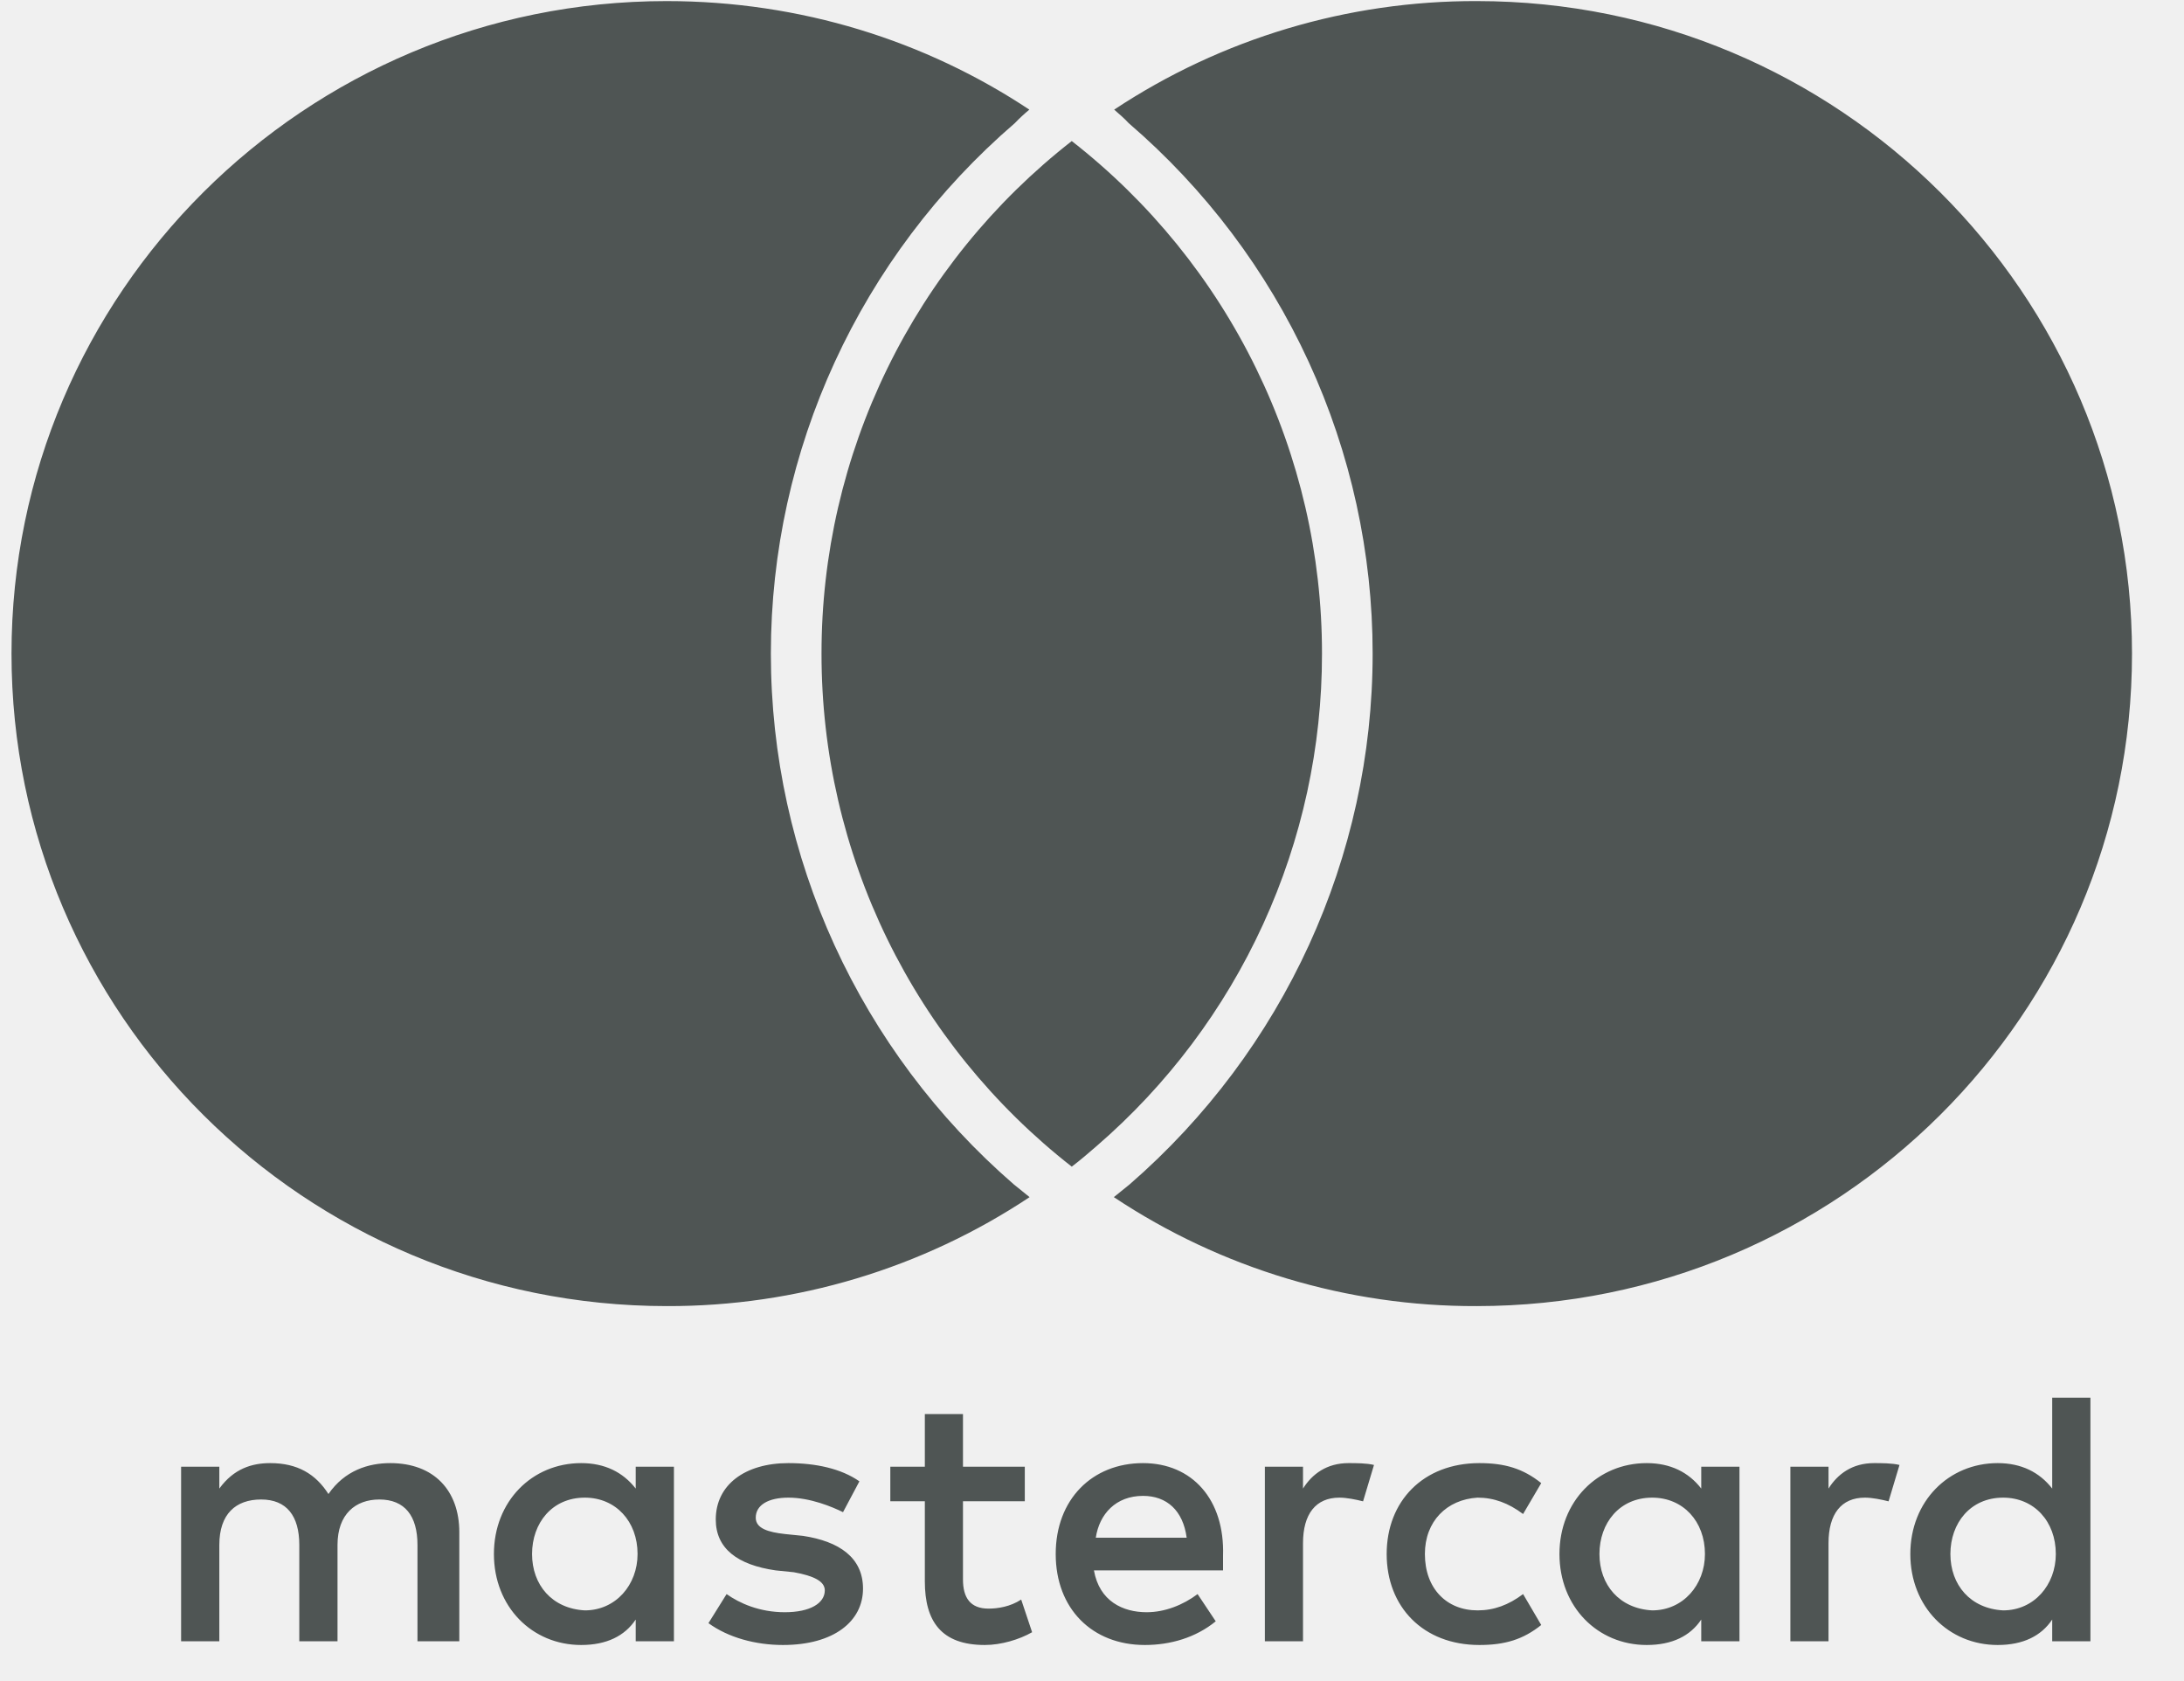
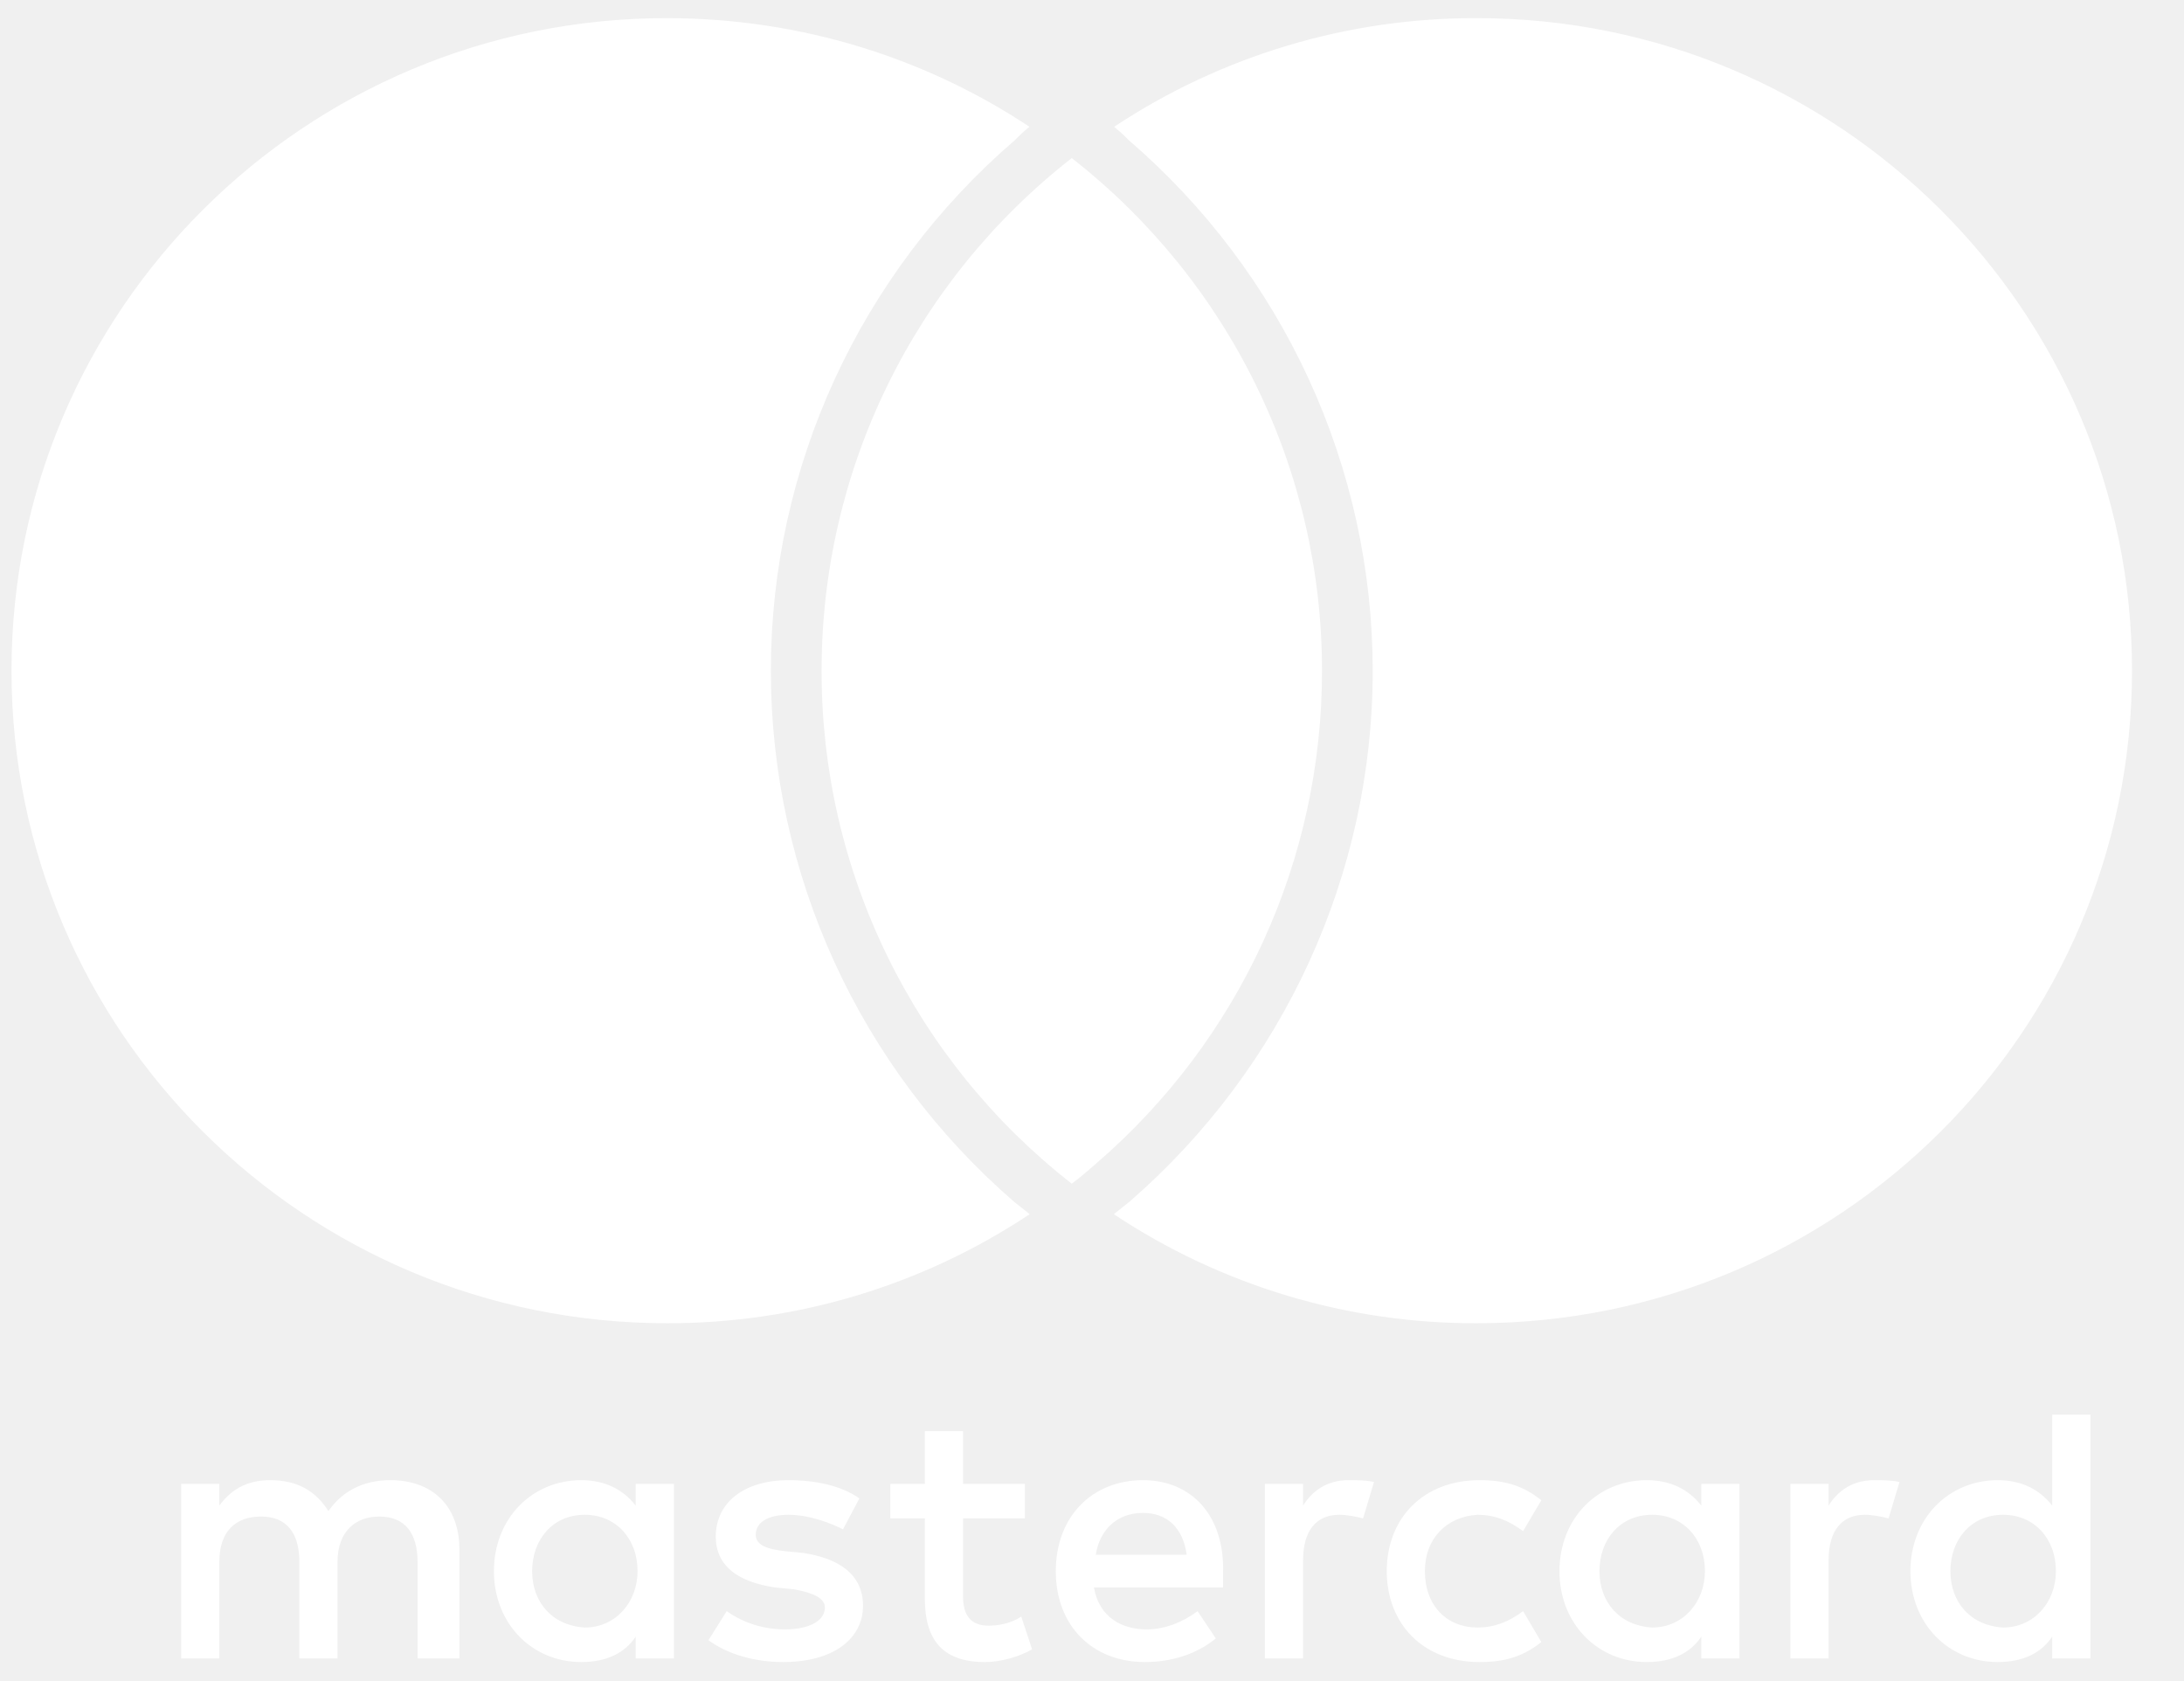
<svg xmlns="http://www.w3.org/2000/svg" width="26" height="20" viewBox="0 0 26 20" fill="none">
-   <path d="M12.069 14.098L12.257 14.25C10.979 15.099 9.476 15.551 7.94 15.547C3.629 15.547 0.137 12.073 0.137 7.78C0.137 3.491 3.629 0.013 7.935 0.013C9.534 0.013 11.021 0.487 12.254 1.305C12.193 1.356 12.135 1.409 12.081 1.466C10.237 3.053 9.177 5.357 9.177 7.78C9.177 10.203 10.233 12.507 12.069 14.098H12.069ZM17.583 0.013C16.047 0.008 14.543 0.458 13.264 1.305C13.326 1.359 13.388 1.412 13.437 1.466C14.348 2.249 15.079 3.218 15.58 4.308C16.081 5.397 16.341 6.582 16.341 7.78C16.341 10.199 15.285 12.503 13.448 14.098C13.386 14.149 13.323 14.2 13.26 14.25C14.538 15.1 16.041 15.552 17.578 15.547C21.888 15.547 25.381 12.073 25.381 7.78C25.381 3.491 21.889 0.013 17.583 0.013ZM12.759 1.679C11.83 2.404 11.079 3.33 10.563 4.387C10.047 5.445 9.779 6.605 9.78 7.781C9.779 8.957 10.046 10.118 10.562 11.176C11.078 12.234 11.83 13.161 12.759 13.887C12.862 13.809 12.957 13.727 13.055 13.642C13.898 12.914 14.574 12.014 15.037 11.002C15.5 9.991 15.739 8.892 15.738 7.781C15.739 6.605 15.471 5.445 14.955 4.388C14.439 3.33 13.688 2.404 12.759 1.679Z" fill="#4F5554" />
-   <path d="M5.468 19.537V18.239C5.468 17.741 5.165 17.416 4.646 17.416C4.386 17.416 4.104 17.503 3.91 17.784C3.758 17.546 3.542 17.416 3.217 17.416C3 17.416 2.784 17.481 2.611 17.719V17.459H2.156V19.537H2.611V18.39C2.611 18.022 2.806 17.849 3.109 17.849C3.412 17.849 3.563 18.044 3.563 18.39V19.537H4.018V18.39C4.018 18.022 4.234 17.849 4.516 17.849C4.819 17.849 4.97 18.044 4.97 18.39V19.537H5.468ZM12.2 17.459H11.464V16.832H11.01V17.459H10.599V17.87H11.01V18.823C11.01 19.299 11.205 19.581 11.724 19.581C11.919 19.581 12.135 19.516 12.287 19.429L12.157 19.04C12.027 19.126 11.876 19.148 11.768 19.148C11.551 19.148 11.464 19.018 11.464 18.801V17.87H12.2V17.459ZM16.054 17.416C15.794 17.416 15.621 17.546 15.512 17.719V17.459H15.058V19.537H15.512V18.369C15.512 18.022 15.664 17.827 15.945 17.827C16.032 17.827 16.14 17.849 16.227 17.871L16.357 17.438C16.27 17.416 16.14 17.416 16.054 17.416V17.416ZM10.231 17.633C10.014 17.481 9.711 17.416 9.386 17.416C8.867 17.416 8.521 17.676 8.521 18.087C8.521 18.433 8.78 18.628 9.235 18.693L9.451 18.715C9.689 18.758 9.819 18.823 9.819 18.931C9.819 19.083 9.646 19.191 9.343 19.191C9.04 19.191 8.802 19.083 8.65 18.975L8.434 19.321C8.672 19.494 8.997 19.581 9.321 19.581C9.927 19.581 10.274 19.299 10.274 18.91C10.274 18.542 9.992 18.347 9.559 18.282L9.343 18.26C9.148 18.238 8.997 18.195 8.997 18.066C8.997 17.914 9.148 17.827 9.386 17.827C9.646 17.827 9.906 17.936 10.036 18L10.231 17.633ZM22.31 17.416C22.05 17.416 21.877 17.546 21.768 17.719V17.459H21.314V19.537H21.768V18.369C21.768 18.022 21.92 17.827 22.201 17.827C22.288 17.827 22.396 17.849 22.483 17.871L22.613 17.438C22.526 17.416 22.396 17.416 22.31 17.416ZM16.508 18.498C16.508 19.126 16.941 19.581 17.612 19.581C17.915 19.581 18.132 19.516 18.348 19.343L18.132 18.975C17.959 19.105 17.785 19.169 17.59 19.169C17.223 19.169 16.963 18.91 16.963 18.498C16.963 18.109 17.223 17.849 17.59 17.827C17.785 17.827 17.959 17.892 18.132 18.022L18.348 17.654C18.132 17.481 17.915 17.416 17.612 17.416C16.941 17.416 16.508 17.871 16.508 18.498ZM20.708 18.498V17.459H20.253V17.719C20.102 17.524 19.885 17.416 19.604 17.416C19.019 17.416 18.565 17.871 18.565 18.498C18.565 19.126 19.019 19.581 19.604 19.581C19.907 19.581 20.123 19.473 20.253 19.278V19.537H20.708V18.498ZM19.041 18.498C19.041 18.13 19.279 17.827 19.669 17.827C20.037 17.827 20.297 18.109 20.297 18.498C20.297 18.866 20.037 19.169 19.669 19.169C19.279 19.148 19.041 18.866 19.041 18.498ZM13.608 17.416C13.001 17.416 12.568 17.849 12.568 18.498C12.568 19.148 13.001 19.581 13.629 19.581C13.932 19.581 14.235 19.494 14.473 19.299L14.257 18.975C14.084 19.105 13.867 19.191 13.651 19.191C13.369 19.191 13.088 19.061 13.023 18.693H14.56V18.52C14.582 17.849 14.192 17.416 13.607 17.416H13.608ZM13.608 17.806C13.889 17.806 14.084 17.979 14.127 18.304H13.045C13.088 18.022 13.283 17.806 13.608 17.806ZM24.886 18.498V16.637H24.431V17.719C24.279 17.524 24.063 17.416 23.782 17.416C23.197 17.416 22.742 17.871 22.742 18.498C22.742 19.126 23.197 19.581 23.782 19.581C24.085 19.581 24.301 19.473 24.431 19.278V19.537H24.886V18.498ZM23.219 18.498C23.219 18.13 23.457 17.827 23.847 17.827C24.215 17.827 24.474 18.109 24.474 18.498C24.474 18.866 24.215 19.169 23.847 19.169C23.457 19.148 23.219 18.866 23.219 18.498ZM8.023 18.498V17.459H7.568V17.719C7.416 17.524 7.2 17.416 6.919 17.416C6.334 17.416 5.88 17.871 5.88 18.498C5.88 19.126 6.334 19.581 6.919 19.581C7.222 19.581 7.438 19.473 7.568 19.278V19.537H8.023V18.498ZM6.334 18.498C6.334 18.13 6.572 17.827 6.962 17.827C7.33 17.827 7.59 18.109 7.59 18.498C7.59 18.866 7.33 19.169 6.962 19.169C6.572 19.148 6.334 18.866 6.334 18.498Z" fill="#4F5554" />
+   <path fill-rule="evenodd" clip-rule="evenodd" d="M12.258 14.453L12.069 14.302C10.233 12.711 9.177 10.406 9.177 7.983C9.177 5.561 10.237 3.256 12.081 1.669C12.136 1.612 12.194 1.559 12.255 1.509C11.021 0.691 9.534 0.216 7.935 0.216C3.63 0.216 0.137 3.694 0.137 7.983C0.137 12.277 3.63 15.751 7.94 15.751C9.477 15.754 10.979 15.303 12.258 14.453ZM13.264 1.509C14.544 0.661 16.047 0.211 17.584 0.216C21.889 0.216 25.381 3.694 25.381 7.983C25.381 12.277 21.889 15.751 17.578 15.751C16.041 15.755 14.538 15.303 13.26 14.453C13.323 14.403 13.386 14.353 13.449 14.302C15.285 12.707 16.342 10.403 16.342 7.983C16.341 6.785 16.081 5.601 15.58 4.511C15.079 3.422 14.348 2.452 13.438 1.669C13.388 1.616 13.327 1.562 13.264 1.509ZM10.563 4.591C11.079 3.534 11.83 2.607 12.759 1.882C13.688 2.607 14.439 3.534 14.955 4.591C15.472 5.648 15.739 6.809 15.738 7.984C15.739 9.096 15.501 10.194 15.038 11.206C14.575 12.217 13.899 13.117 13.055 13.845C12.957 13.931 12.863 14.013 12.759 14.09C11.83 13.365 11.079 12.438 10.563 11.38C10.046 10.322 9.779 9.16 9.781 7.984C9.78 6.809 10.047 5.648 10.563 4.591ZM5.469 18.442V19.741H4.971V18.593C4.971 18.247 4.819 18.052 4.516 18.052C4.235 18.052 4.018 18.226 4.018 18.593V19.741H3.564V18.593C3.564 18.247 3.412 18.052 3.109 18.052C2.806 18.052 2.611 18.226 2.611 18.593V19.741H2.157V17.663H2.611V17.922C2.785 17.684 3.001 17.619 3.217 17.619C3.542 17.619 3.759 17.749 3.91 17.987C4.105 17.706 4.386 17.619 4.646 17.619C5.166 17.619 5.469 17.944 5.469 18.442ZM11.465 17.663H12.201V18.074H11.465V19.005C11.465 19.221 11.552 19.351 11.768 19.351C11.876 19.351 12.028 19.329 12.158 19.243L12.287 19.633C12.136 19.719 11.919 19.784 11.725 19.784C11.205 19.784 11.01 19.503 11.01 19.026V18.074H10.599V17.663H11.01V17.035H11.465V17.663ZM15.513 17.922C15.621 17.749 15.794 17.619 16.054 17.619C16.141 17.619 16.27 17.619 16.357 17.641L16.227 18.074C16.141 18.052 16.032 18.031 15.946 18.031C15.664 18.031 15.513 18.226 15.513 18.572V19.741H15.058V17.663H15.513V17.922ZM9.387 17.619C9.711 17.619 10.014 17.684 10.231 17.836L10.036 18.204C9.906 18.139 9.647 18.031 9.387 18.031C9.149 18.031 8.997 18.117 8.997 18.269C8.997 18.399 9.149 18.442 9.343 18.464L9.56 18.485C9.993 18.55 10.274 18.745 10.274 19.113C10.274 19.503 9.928 19.784 9.322 19.784C8.997 19.784 8.672 19.698 8.434 19.524L8.651 19.178C8.802 19.286 9.04 19.395 9.343 19.395C9.647 19.395 9.82 19.286 9.82 19.135C9.82 19.026 9.69 18.962 9.452 18.918L9.235 18.897C8.781 18.832 8.521 18.637 8.521 18.291C8.521 17.879 8.867 17.619 9.387 17.619ZM21.769 17.922C21.877 17.749 22.05 17.619 22.31 17.619C22.397 17.619 22.526 17.619 22.613 17.641L22.483 18.074C22.397 18.052 22.288 18.031 22.202 18.031C21.92 18.031 21.769 18.226 21.769 18.572V19.741H21.314V17.663H21.769V17.922ZM17.613 19.784C16.942 19.784 16.509 19.329 16.509 18.702C16.509 18.074 16.942 17.619 17.613 17.619C17.916 17.619 18.132 17.684 18.349 17.858L18.132 18.226C17.959 18.096 17.786 18.031 17.591 18.031C17.223 18.052 16.963 18.312 16.963 18.702C16.963 19.113 17.223 19.373 17.591 19.373C17.786 19.373 17.959 19.308 18.132 19.178L18.349 19.546C18.132 19.719 17.916 19.784 17.613 19.784ZM20.708 17.663V18.702V19.741H20.254V19.481C20.124 19.676 19.907 19.784 19.604 19.784C19.02 19.784 18.565 19.329 18.565 18.702C18.565 18.074 19.02 17.619 19.604 17.619C19.886 17.619 20.102 17.728 20.254 17.922V17.663H20.708ZM19.669 18.031C19.279 18.031 19.041 18.334 19.041 18.702C19.041 19.07 19.279 19.351 19.669 19.373C20.037 19.373 20.297 19.07 20.297 18.702C20.297 18.312 20.037 18.031 19.669 18.031ZM12.569 18.702C12.569 18.052 13.002 17.619 13.608 17.619C14.193 17.619 14.582 18.052 14.56 18.723V18.896H13.023C13.088 19.265 13.37 19.395 13.651 19.395C13.868 19.395 14.084 19.308 14.257 19.178L14.474 19.503C14.236 19.698 13.933 19.784 13.63 19.784C13.002 19.784 12.569 19.351 12.569 18.702ZM14.127 18.507C14.084 18.182 13.889 18.009 13.608 18.009C13.283 18.009 13.088 18.226 13.045 18.507H14.127ZM24.886 16.84V18.702V19.741H24.431V19.481C24.302 19.676 24.085 19.784 23.782 19.784C23.198 19.784 22.743 19.329 22.743 18.702C22.743 18.074 23.198 17.619 23.782 17.619C24.063 17.619 24.28 17.728 24.431 17.922V16.84H24.886ZM23.847 18.031C23.457 18.031 23.219 18.334 23.219 18.702C23.219 19.07 23.457 19.351 23.847 19.373C24.215 19.373 24.475 19.07 24.475 18.702C24.475 18.312 24.215 18.031 23.847 18.031ZM8.023 17.663V18.702V19.741H7.568V19.481C7.439 19.676 7.222 19.784 6.919 19.784C6.335 19.784 5.88 19.329 5.88 18.702C5.88 18.074 6.335 17.619 6.919 17.619C7.2 17.619 7.417 17.728 7.568 17.922V17.663H8.023ZM6.962 18.031C6.573 18.031 6.335 18.334 6.335 18.702C6.335 19.07 6.573 19.351 6.962 19.373C7.33 19.373 7.59 19.07 7.59 18.702C7.59 18.312 7.33 18.031 6.962 18.031Z" fill="white" />
</svg>
